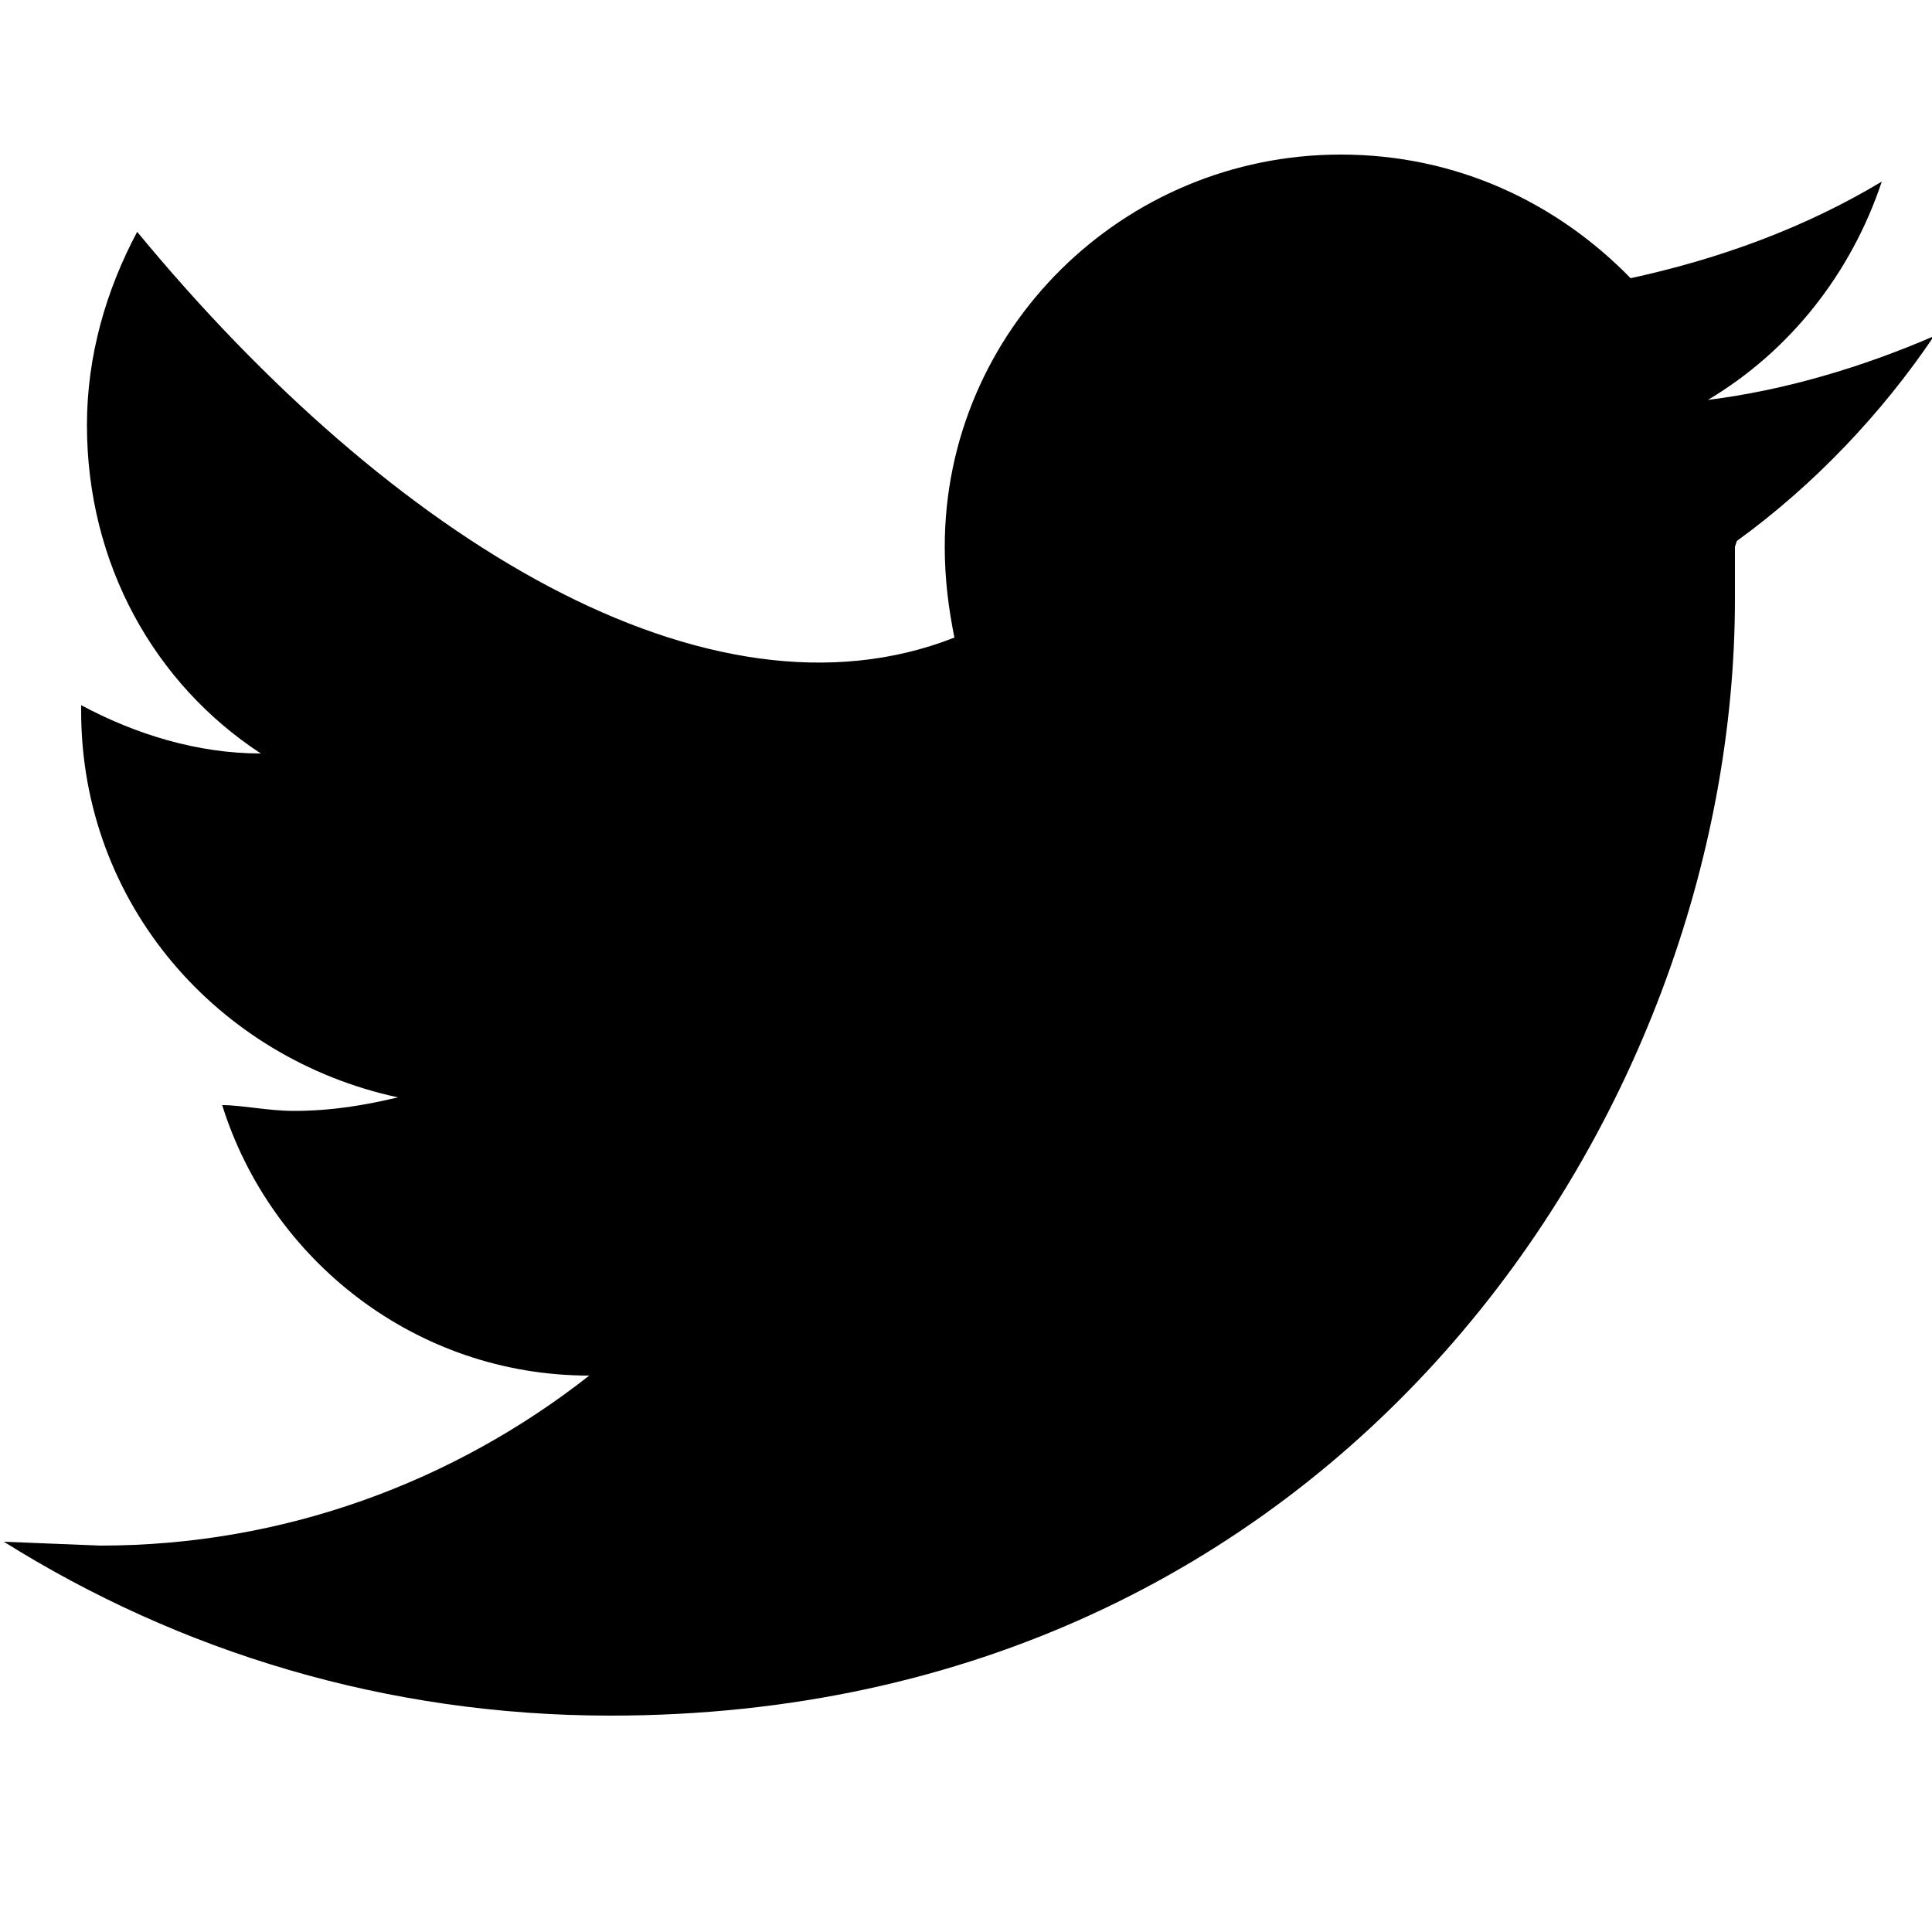
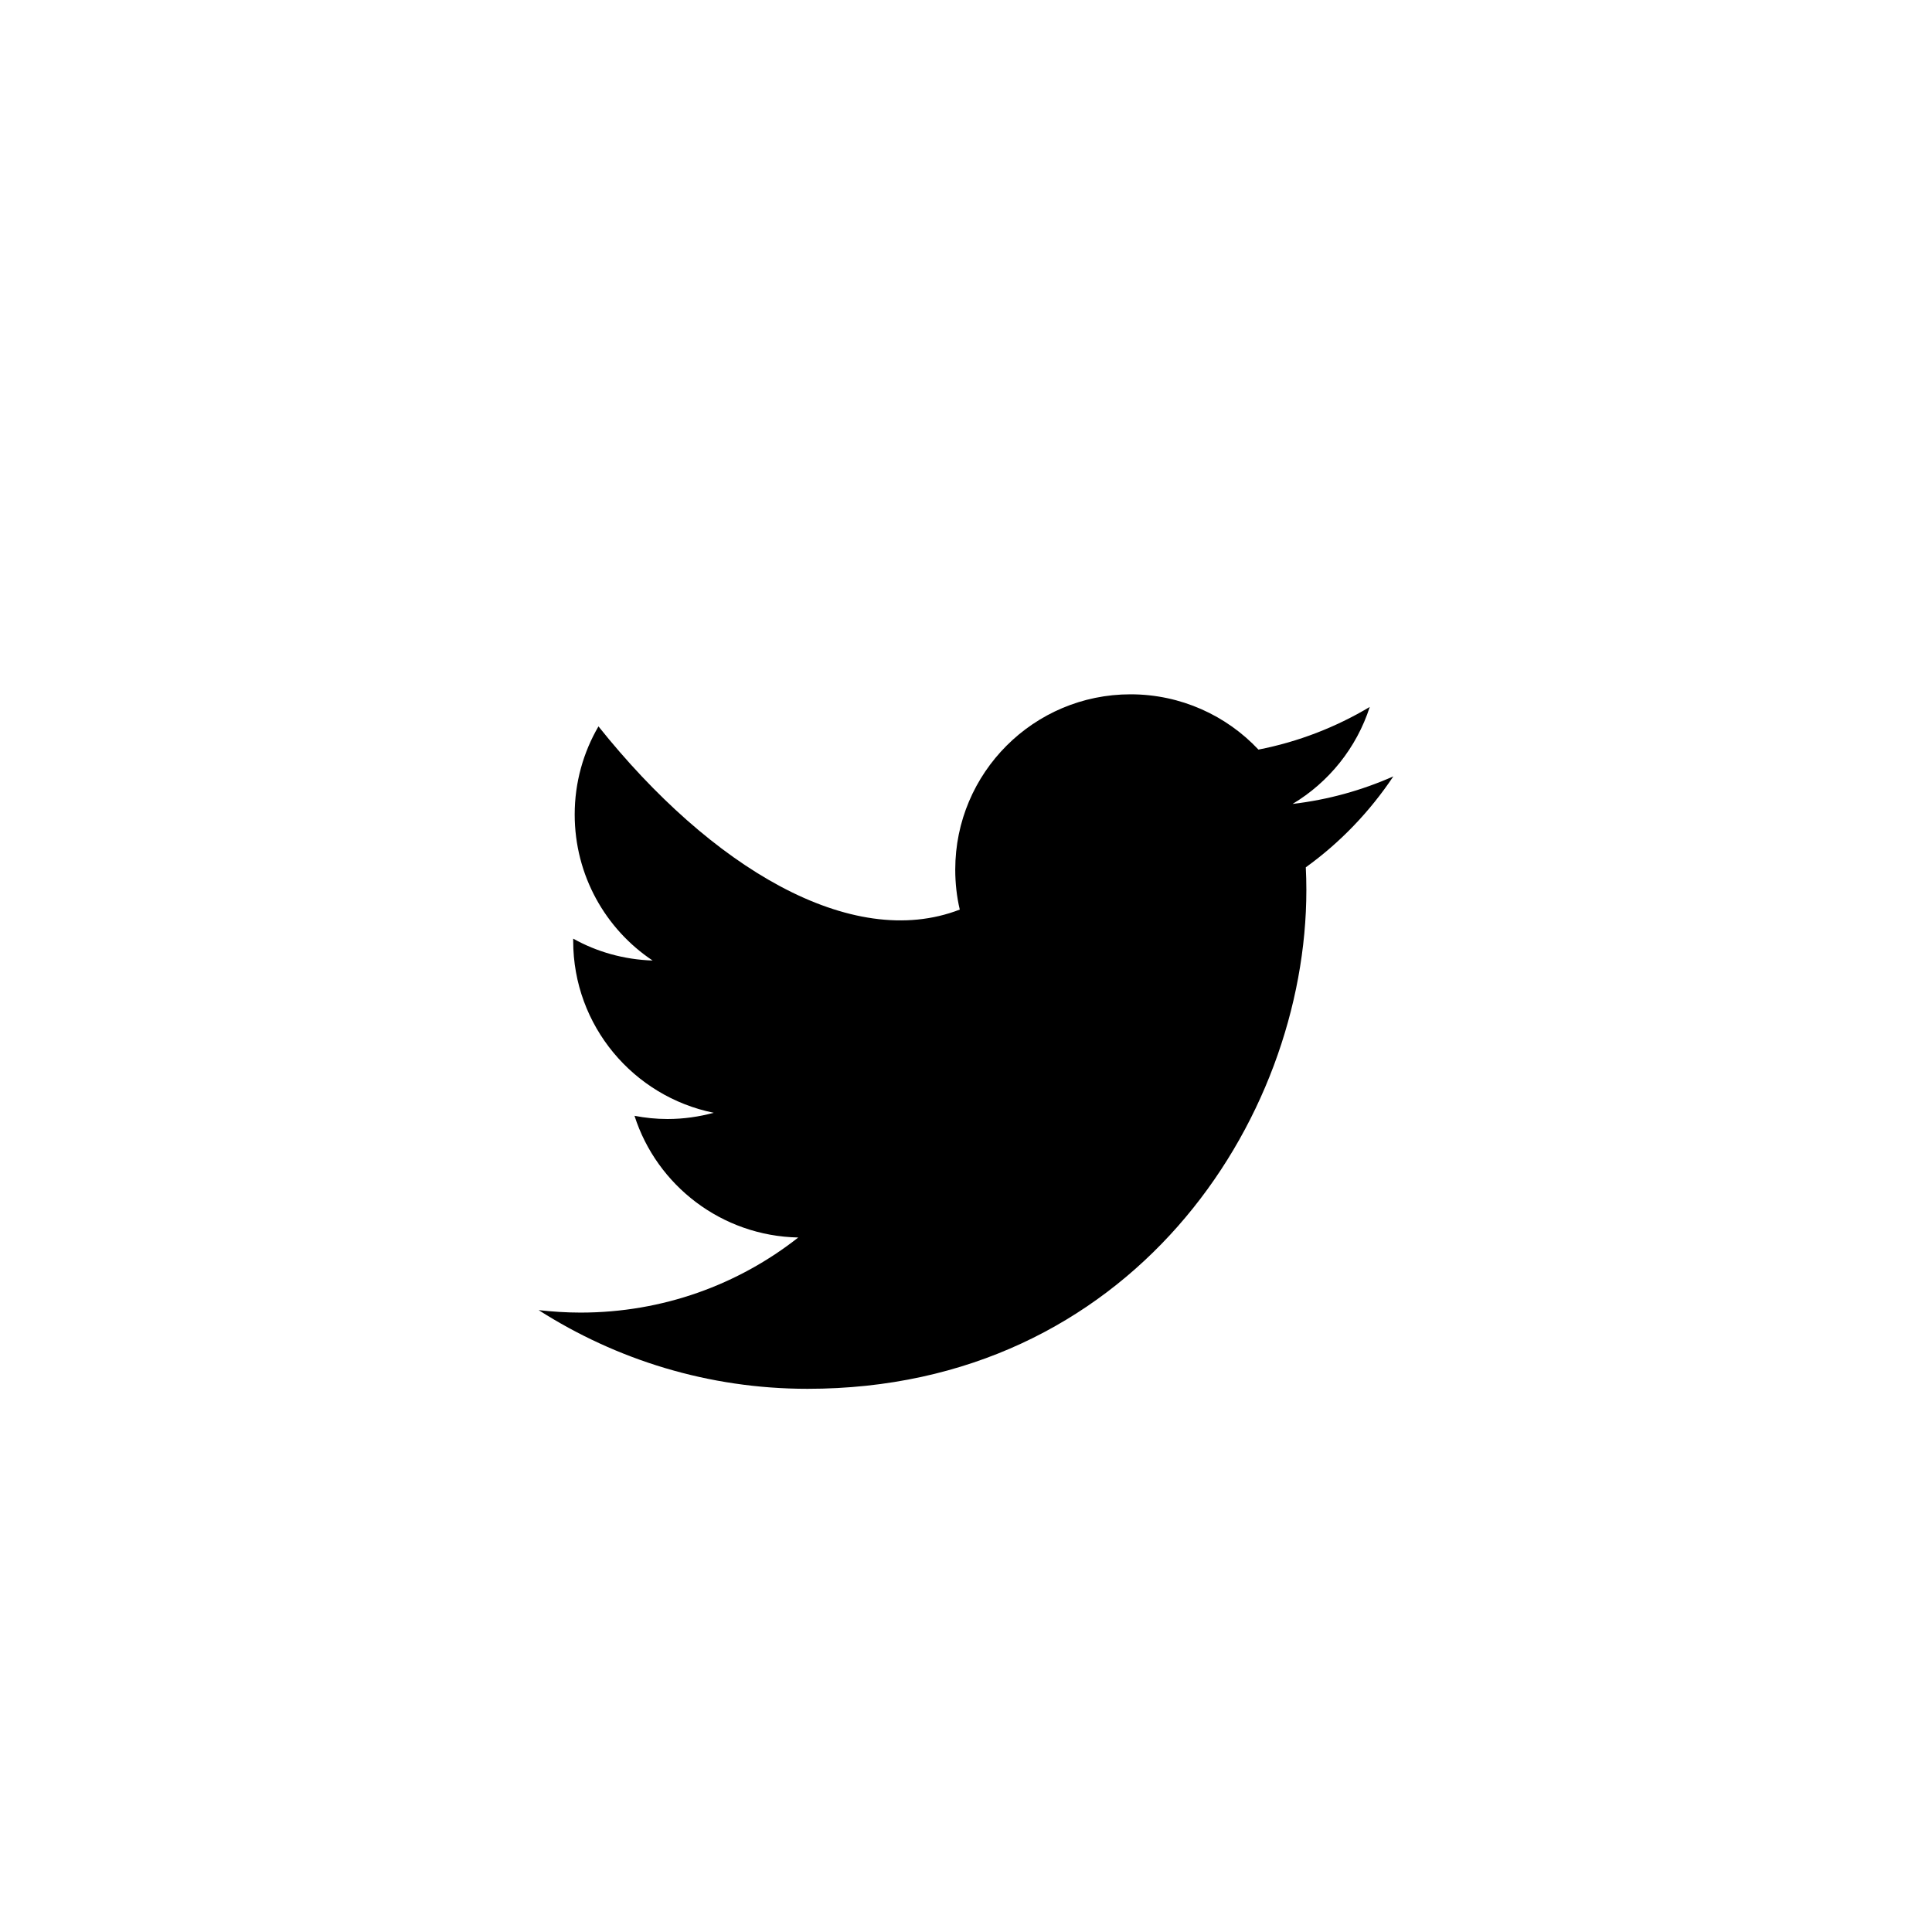
- <svg xmlns="http://www.w3.org/2000/svg" viewBox="0 0 100 100">
-   <path d="M89.8 28.3V31c0 26.8-20.6 57.8-58.2 57.8-11.6 0-22.3-3.3-31.4-9l5 .2c9.5 0 18.3-3.3 25.3-8.8-9 0-16.5-6-19-14 1 0 2.4.3 3.7.3 2 0 3.7-.3 5.4-.7-9.3-2-16.4-10-16.4-20v-.3C7 38 10.2 39 13.5 39c-5.5-3.6-9-9.8-9-17 0-3.6 1-7 2.6-10C20.3 28 36.7 38 49.4 33c-.3-1.5-.5-3-.5-4.7 0-11.2 9.2-20.3 20.5-20.3 6 0 11.2 2.5 15 6.4 4.6-1 9-2.6 13-5-1.6 4.8-4.8 8.8-9 11.3 4-.5 8-1.7 11.7-3.3-2.7 4-6.2 7.7-10.2 10.6z" />
+ <svg xmlns="http://www.w3.org/2000/svg" version="1.1" id="Layer_1" x="0px" y="0px" viewBox="0 0 1024 1024" enable-background="new 0 0 1024 1024" xml:space="preserve">
+   <path d="M692.1,459.7c0.2,4,0.3,8,0.3,12c0,122.8-93.5,264.4-264.4,264.4c-52.5,0-101.3-15.4-142.5-41.7  c7.3,0.8,14.7,1.3,22.2,1.3c43.6,0,83.6-14.8,115.4-39.8c-40.6-0.8-75-27.6-86.8-64.5c5.7,1.1,11.5,1.7,17.5,1.7  c8.5,0,16.7-1.2,24.5-3.3c-42.5-8.6-74.5-46.1-74.5-91.1c0-0.4,0-0.8,0-1.2c12.5,7,26.9,11.1,42.1,11.6  c-24.9-16.6-41.3-45.1-41.3-77.4c0-17,4.6-33,12.6-46.7c59.4,74.4,133.9,119.4,191.5,97.1c-1.6-6.8-2.4-13.9-2.4-21.2  c0-51.3,41.6-92.9,92.9-92.9c26.7,0,50.9,11.3,67.8,29.3c21.1-4.1,41.1-11.9,59-22.6c-7,21.7-21.7,39.9-40.9,51.4  c18.8-2.2,36.7-7.2,53.4-14.6C726,430.2,710.3,446.6,692.1,459.7z" />
</svg>
